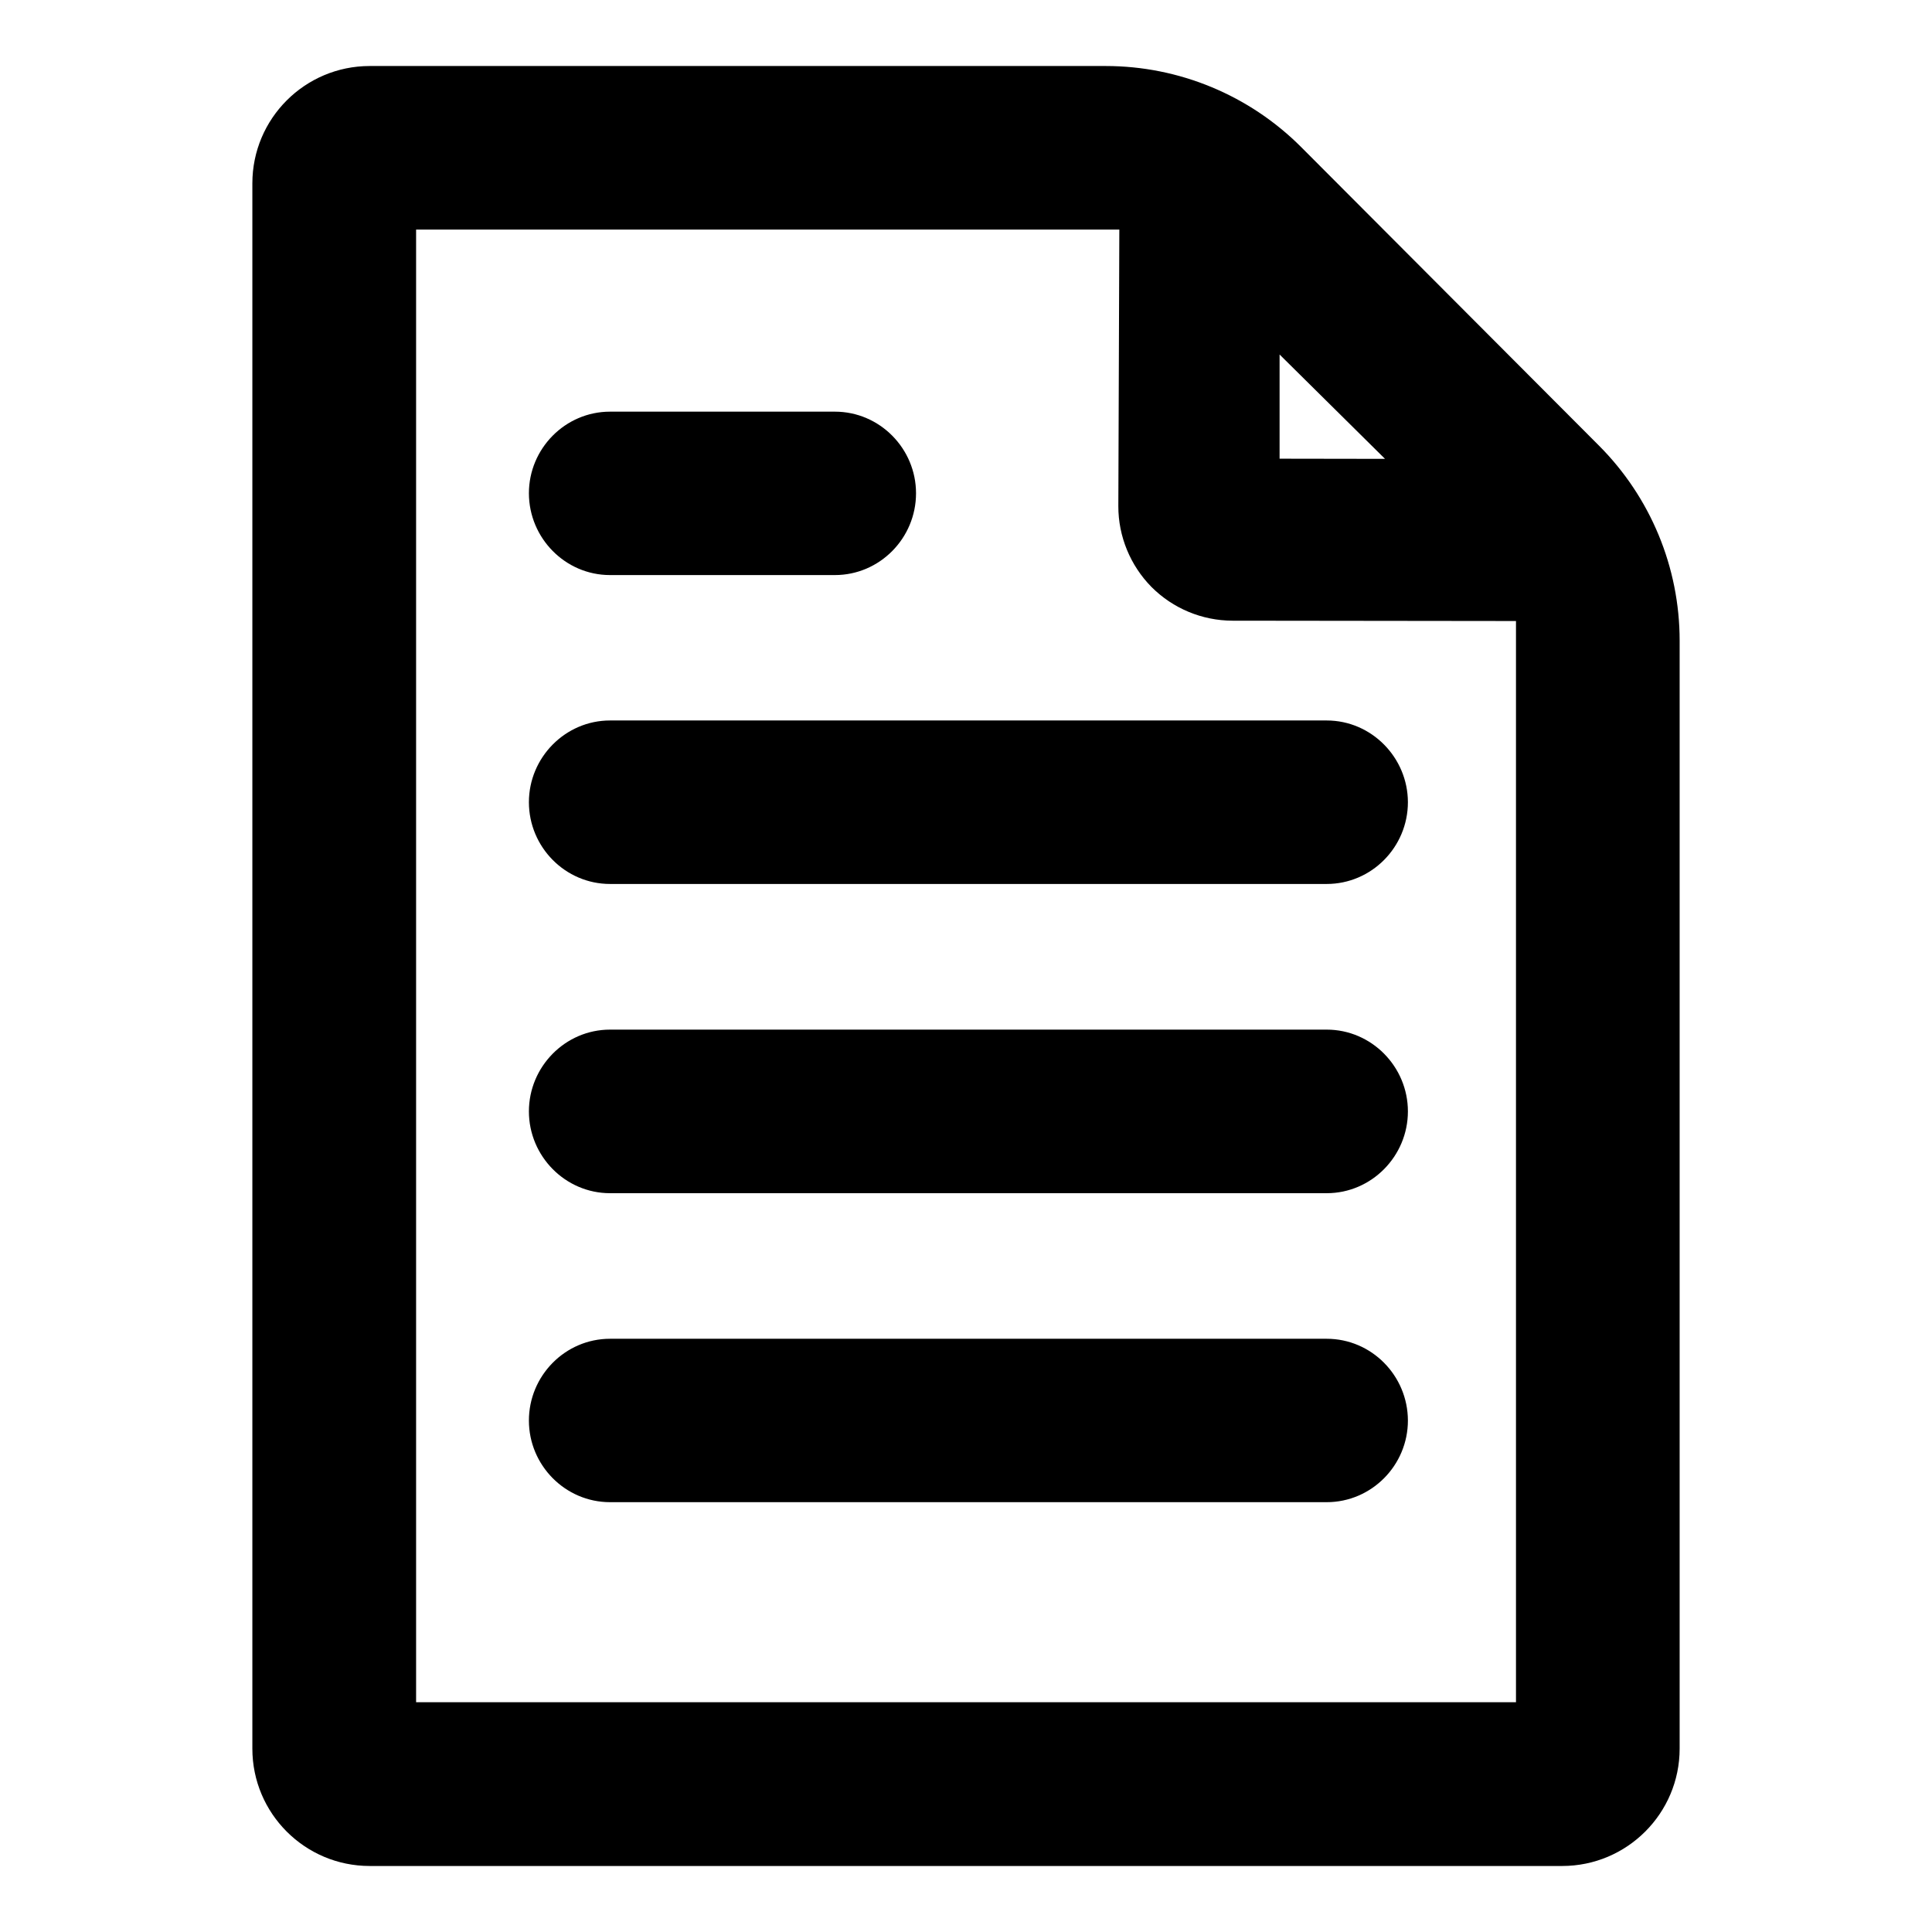
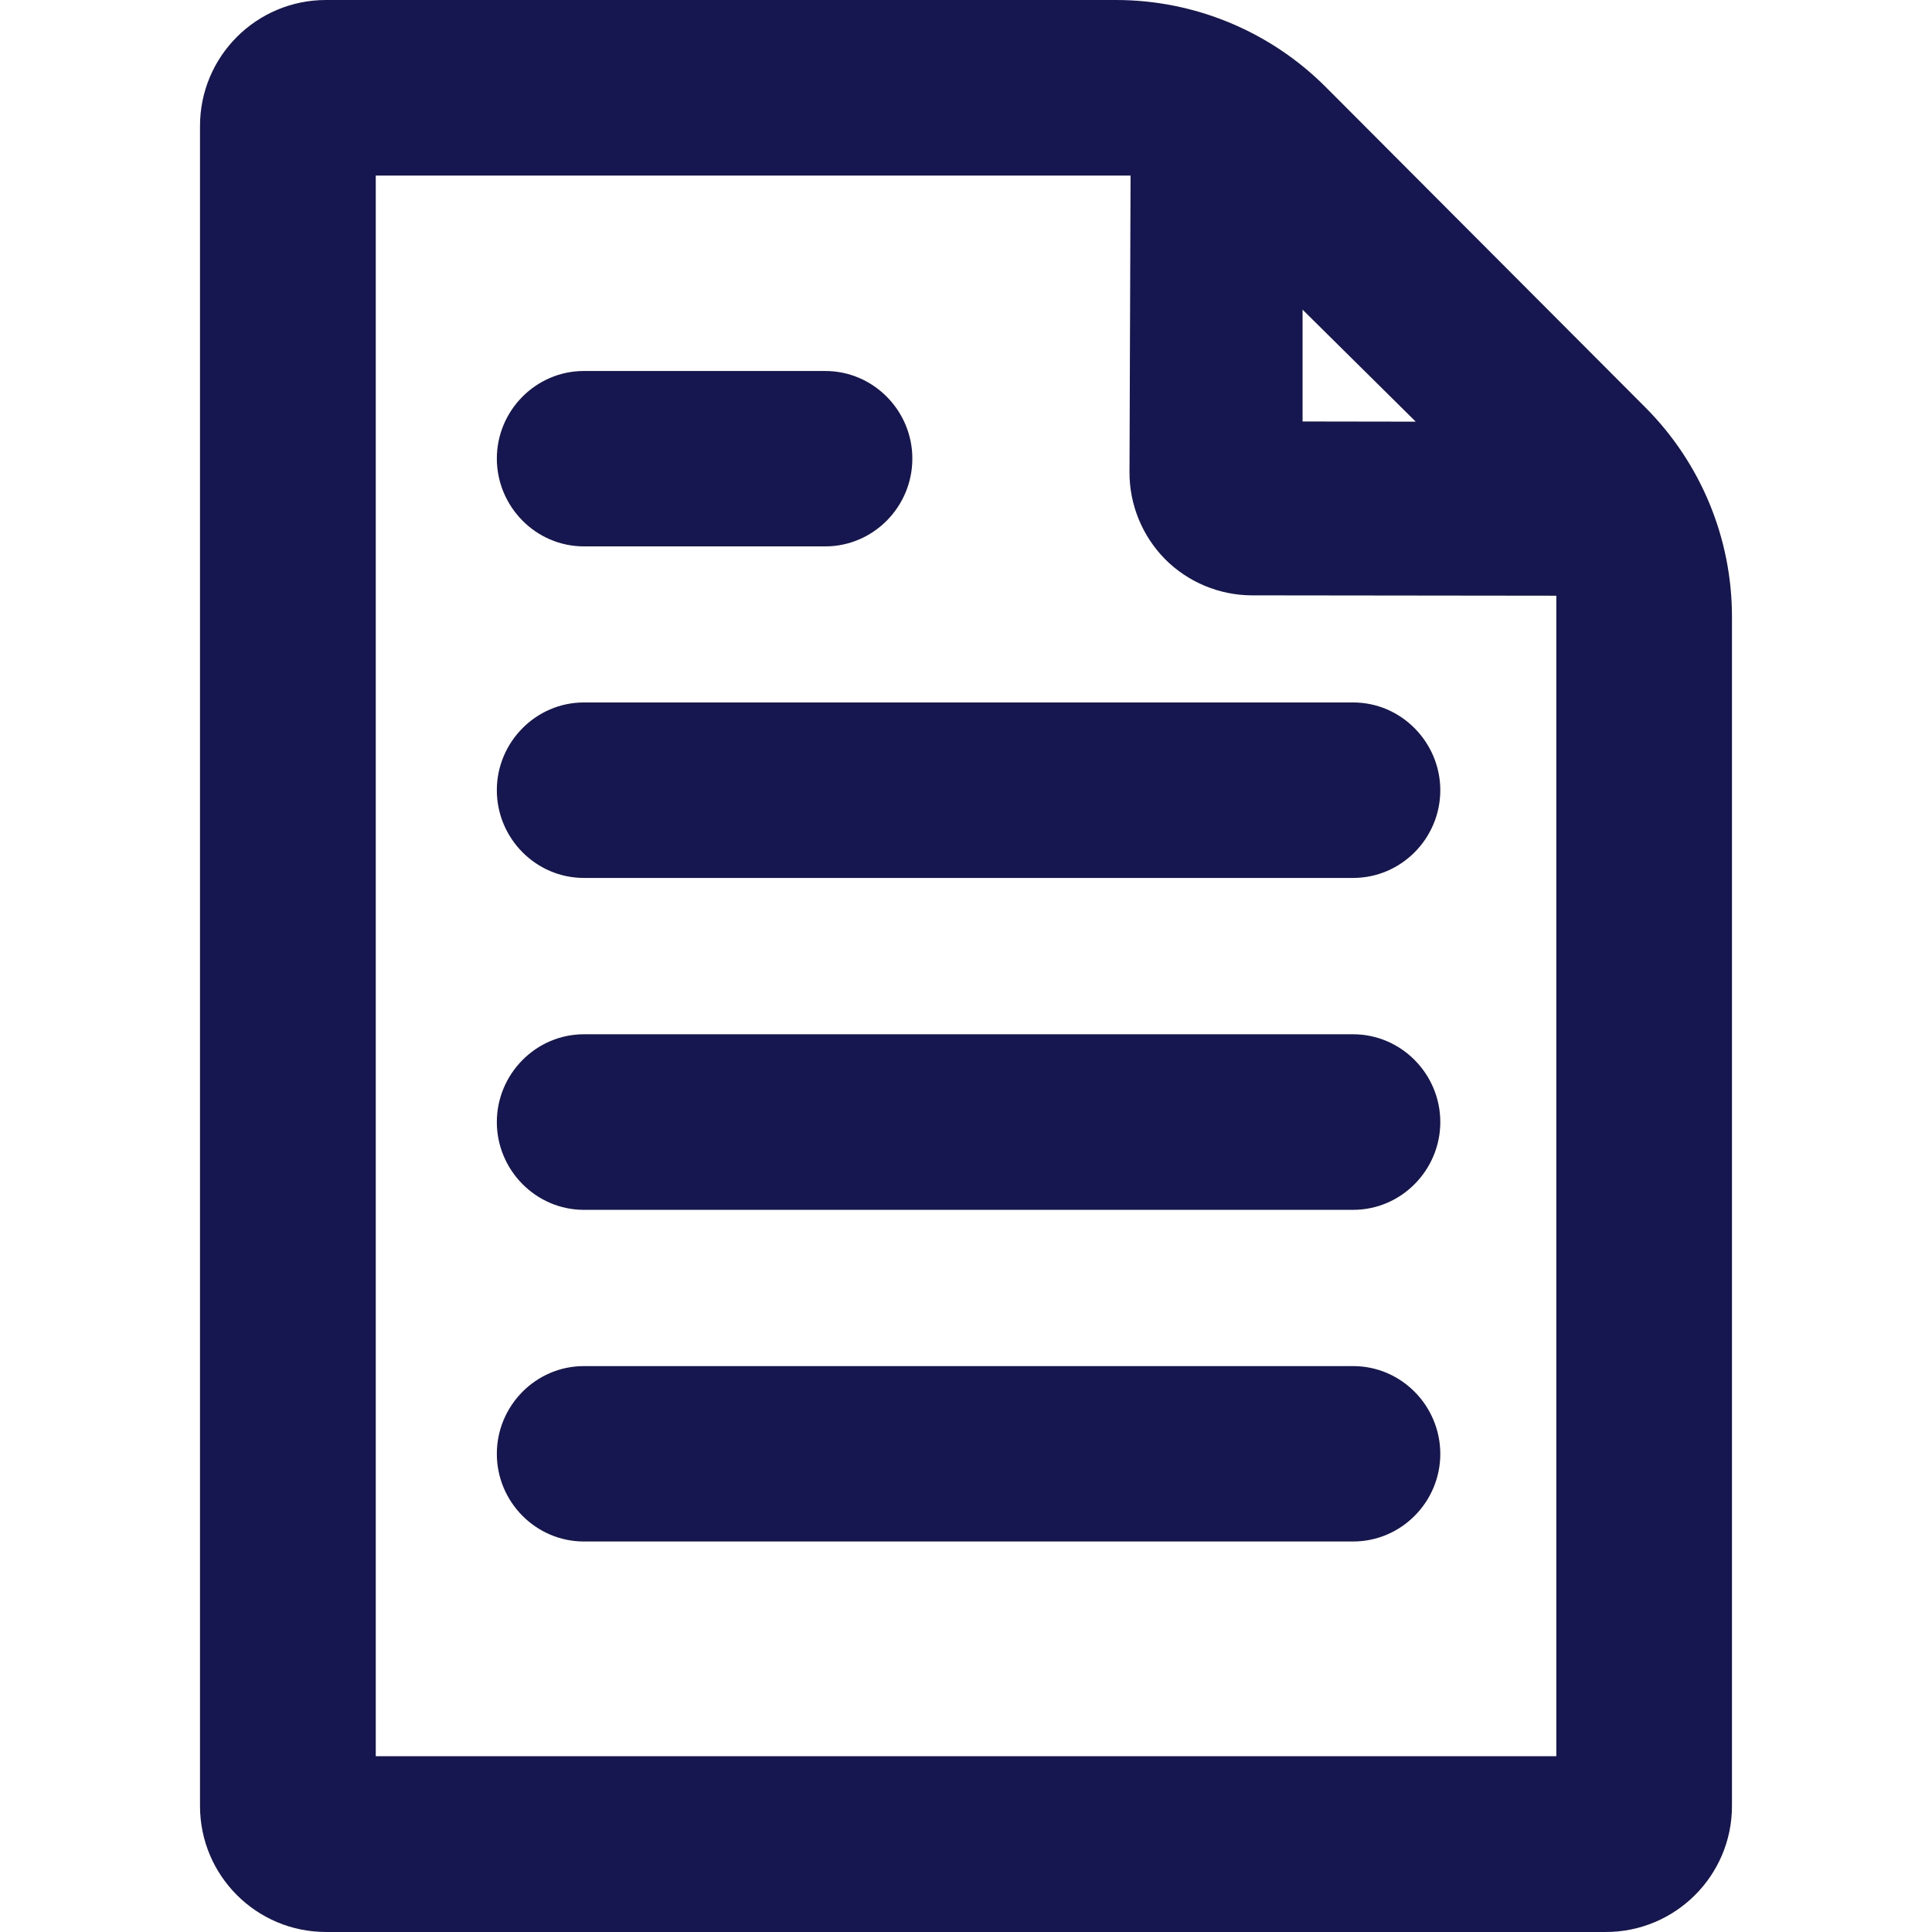
- <svg xmlns="http://www.w3.org/2000/svg" fill="#000000" version="1.1" id="Capa_1" width="800px" height="800px" viewBox="0 0 32.001 32.001" xml:space="preserve">
+ <svg xmlns="http://www.w3.org/2000/svg" fill="#000000" version="1.1" id="Capa_1" width="80mm" height="80mm" viewBox="0 0 12.095 12.095" xml:space="preserve">
  <defs id="defs900" />
-   <g id="g895">
-     <g id="g893" transform="matrix(1.373922,0,0,1.373922,-14.86533,-13.05931)">
-       <path d="M 26.507,11.279 C 25.882,10.653 25.034,10.301 24.15,10.301 h -8.873 c -0.781,0 -1.415,0.633 -1.415,1.415 v 18.87 c 0,0.781 0.633,1.415 1.415,1.415 h 14.376 c 0.781,0 1.416,-0.634 1.416,-1.415 V 17.229 c 0,-0.884 -0.351,-1.73 -0.975,-2.354 z m -0.261,2.494 v 0.006 l 1.271,1.258 -1.271,-0.002 z m 2.85,3.219 V 30.027 H 15.836 V 12.273 h 8.478 l -0.012,3.333 c -0.001,0.366 0.145,0.717 0.4,0.976 0.259,0.259 0.609,0.405 0.976,0.406 z" id="path1043" />
-       <path d="m 18.174,16.438 h 2.711 c 0.54,0 0.978,-0.445 0.978,-0.986 0,-0.539 -0.438,-0.984 -0.978,-0.984 h -2.711 c -0.54,0 -0.978,0.445 -0.978,0.984 10e-4,0.54 0.438,0.986 0.978,0.986 z" id="path1040" />
-       <path d="m 26.814,18.191 h -8.64 c -0.54,0 -0.978,0.447 -0.978,0.985 0,0.541 0.438,0.986 0.978,0.986 h 8.64 c 0.541,0 0.979,-0.445 0.979,-0.986 -10e-4,-0.537 -0.438,-0.985 -0.979,-0.985 z" id="path1037" />
-       <path d="m 26.814,21.918 h -8.64 c -0.54,0 -0.978,0.447 -0.978,0.986 0,0.539 0.438,0.986 0.978,0.986 h 8.64 c 0.541,0 0.979,-0.447 0.979,-0.986 0,-0.539 -0.438,-0.986 -0.979,-0.986 z" id="path1034" />
-       <path d="m 26.814,25.645 h -8.64 c -0.54,0 -0.978,0.445 -0.978,0.986 0,0.539 0.438,0.984 0.978,0.984 h 8.64 c 0.541,0 0.979,-0.445 0.979,-0.984 -10e-4,-0.541 -0.438,-0.986 -0.979,-0.986 z" id="path1031" />
+   <g id="g895" transform="translate(-0.9508878,-0.9278574)">
+     <g id="g893" transform="matrix(0.5573671,0,0,0.5573671,-5.52321,-4.813581)" style="fill:#161650">
+       <path d="M 26.507,11.279 C 25.882,10.653 25.034,10.301 24.15,10.301 h -8.873 c -0.781,0 -1.415,0.633 -1.415,1.415 v 18.87 c 0,0.781 0.633,1.415 1.415,1.415 h 14.376 c 0.781,0 1.416,-0.634 1.416,-1.415 V 17.229 c 0,-0.884 -0.351,-1.73 -0.975,-2.354 z m -0.261,2.494 v 0.006 l 1.271,1.258 -1.271,-0.002 z m 2.85,3.219 V 30.027 H 15.836 V 12.273 h 8.478 l -0.012,3.333 c -0.001,0.366 0.145,0.717 0.4,0.976 0.259,0.259 0.609,0.405 0.976,0.406 z" id="path1043" style="fill:#161650" />
+       <path d="m 18.174,16.438 h 2.711 c 0.54,0 0.978,-0.445 0.978,-0.986 0,-0.539 -0.438,-0.984 -0.978,-0.984 h -2.711 c -0.54,0 -0.978,0.445 -0.978,0.984 10e-4,0.54 0.438,0.986 0.978,0.986 z" id="path1040" style="fill:#161650" />
+       <path d="m 26.814,18.191 h -8.64 c -0.54,0 -0.978,0.447 -0.978,0.985 0,0.541 0.438,0.986 0.978,0.986 h 8.64 c 0.541,0 0.979,-0.445 0.979,-0.986 -10e-4,-0.537 -0.438,-0.985 -0.979,-0.985 z" id="path1037" style="fill:#161650" />
+       <path d="m 26.814,21.918 h -8.64 c -0.54,0 -0.978,0.447 -0.978,0.986 0,0.539 0.438,0.986 0.978,0.986 h 8.64 c 0.541,0 0.979,-0.447 0.979,-0.986 0,-0.539 -0.438,-0.986 -0.979,-0.986 z" id="path1034" style="fill:#161650" />
+       <path d="m 26.814,25.645 h -8.64 c -0.54,0 -0.978,0.445 -0.978,0.986 0,0.539 0.438,0.984 0.978,0.984 h 8.64 c 0.541,0 0.979,-0.445 0.979,-0.984 -10e-4,-0.541 -0.438,-0.986 -0.979,-0.986 z" id="path1031" style="fill:#161650" />
    </g>
  </g>
</svg>
